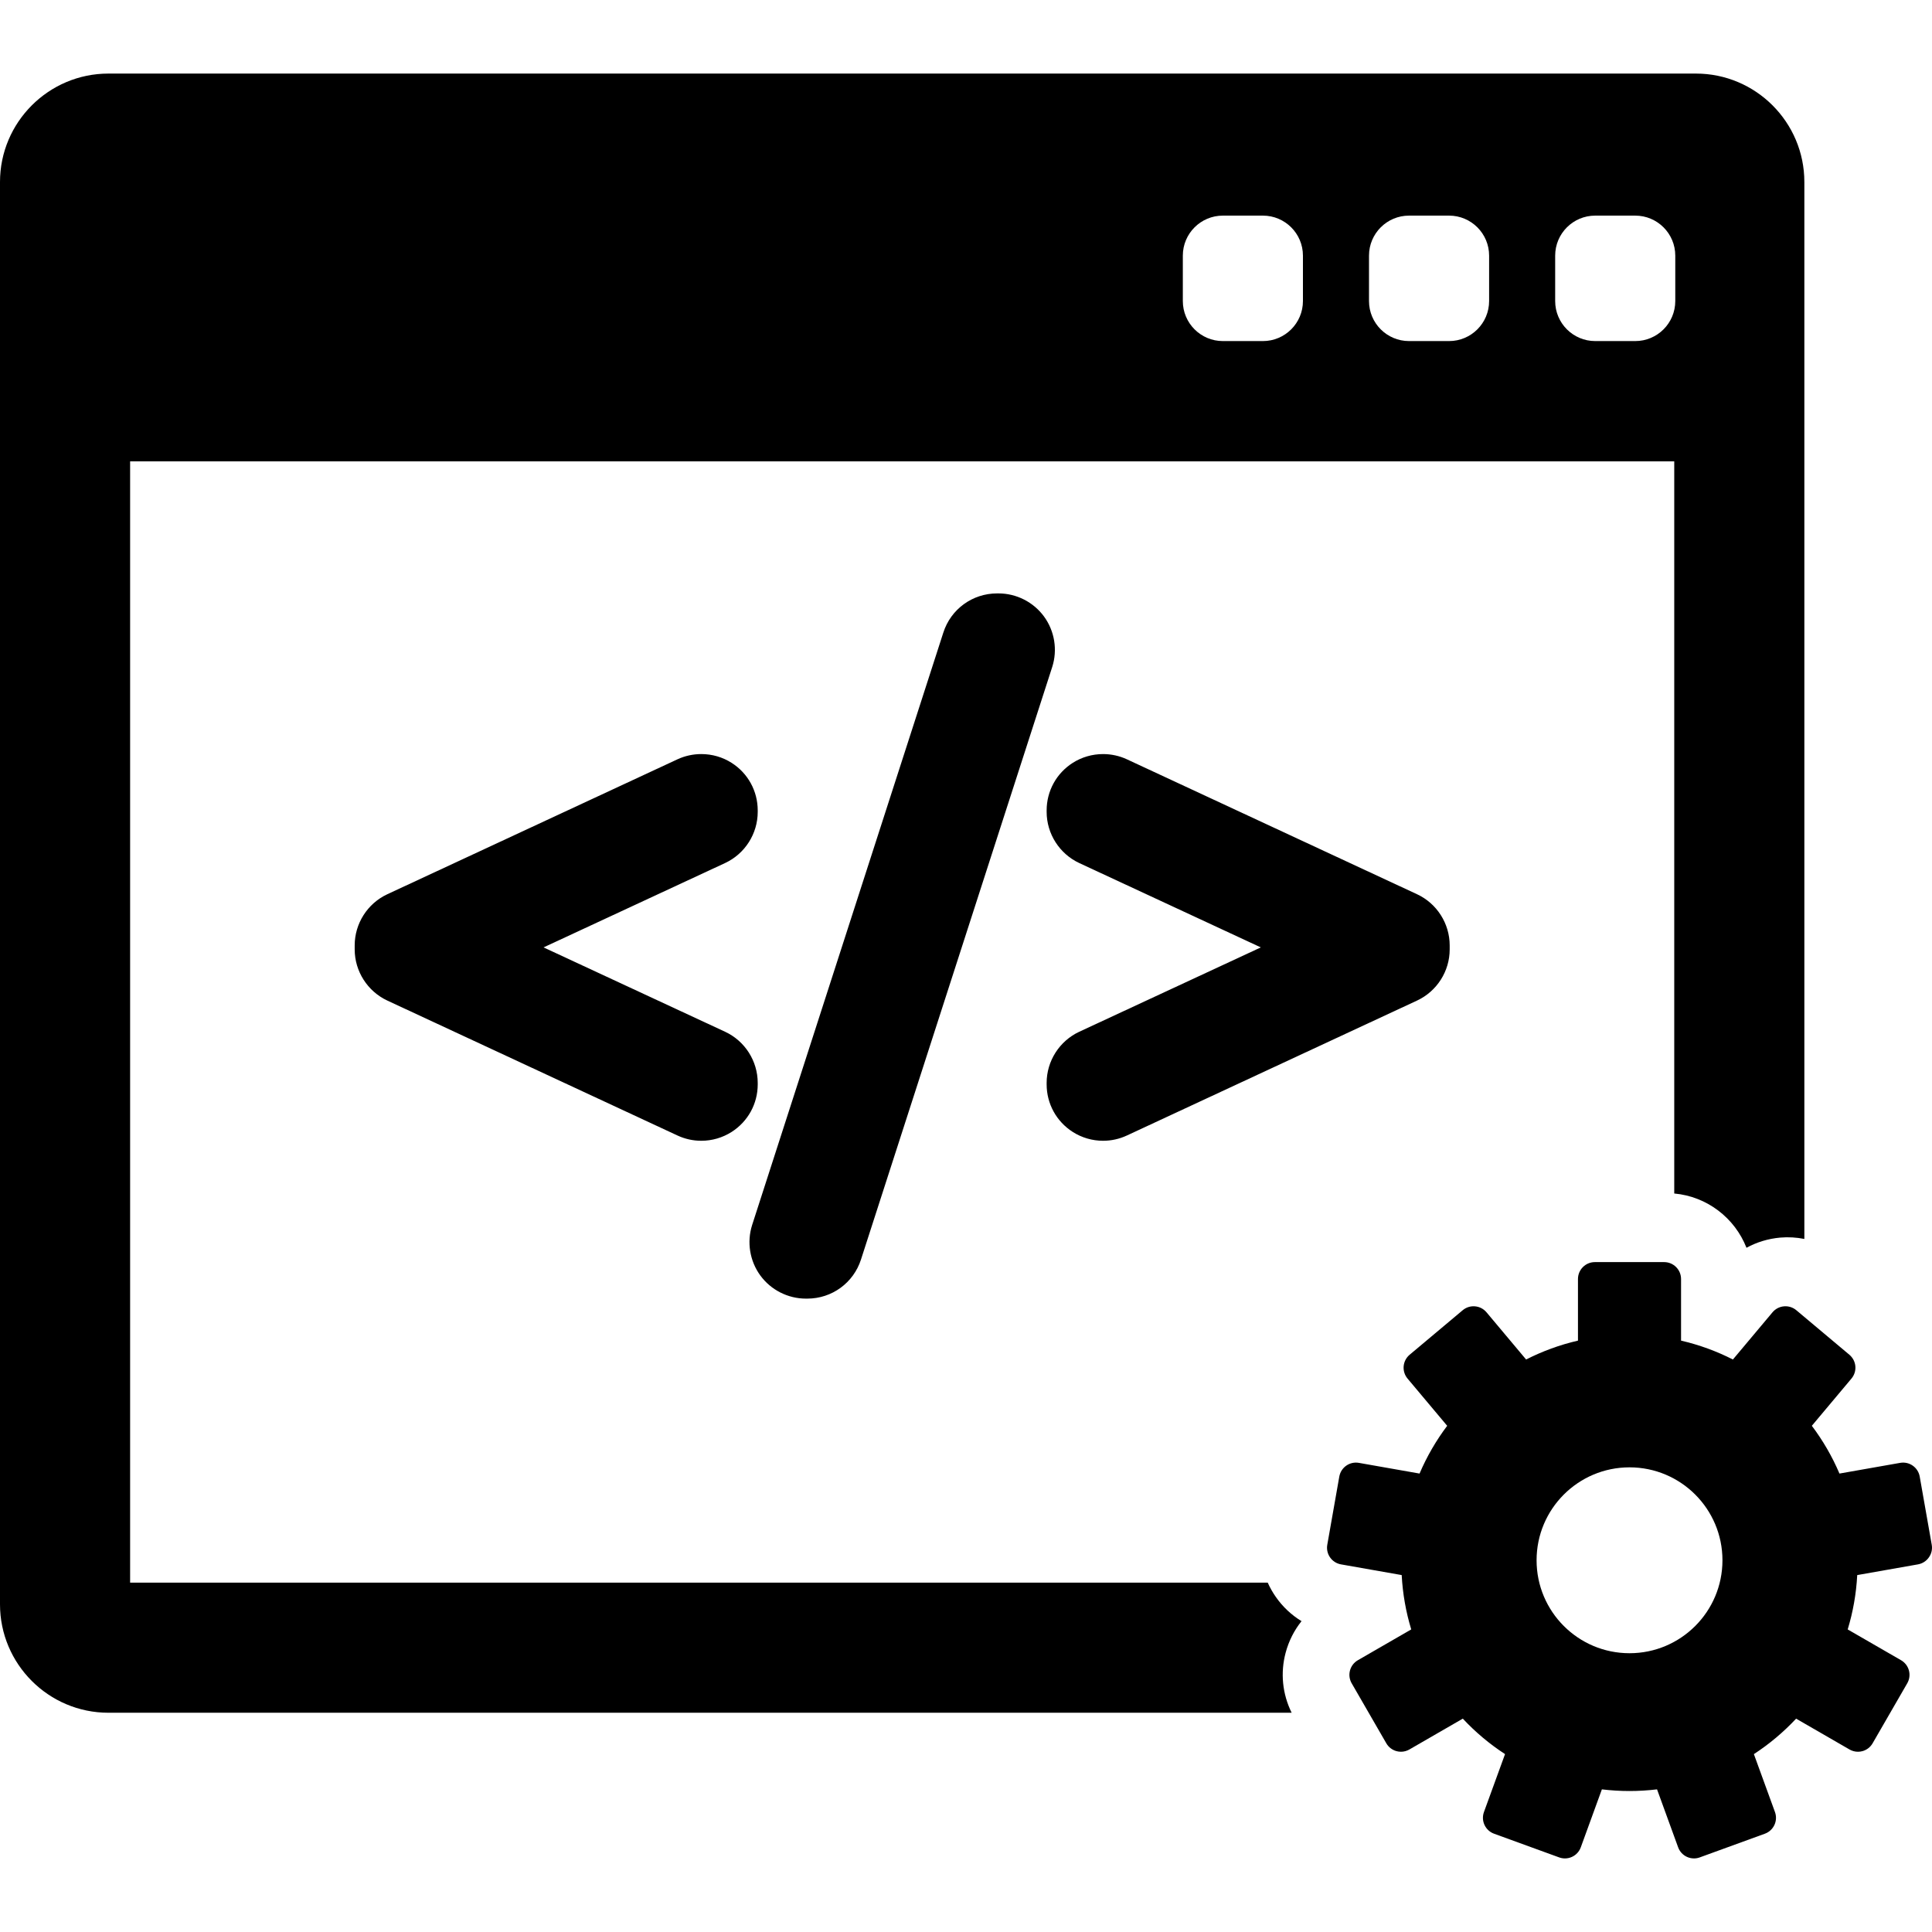
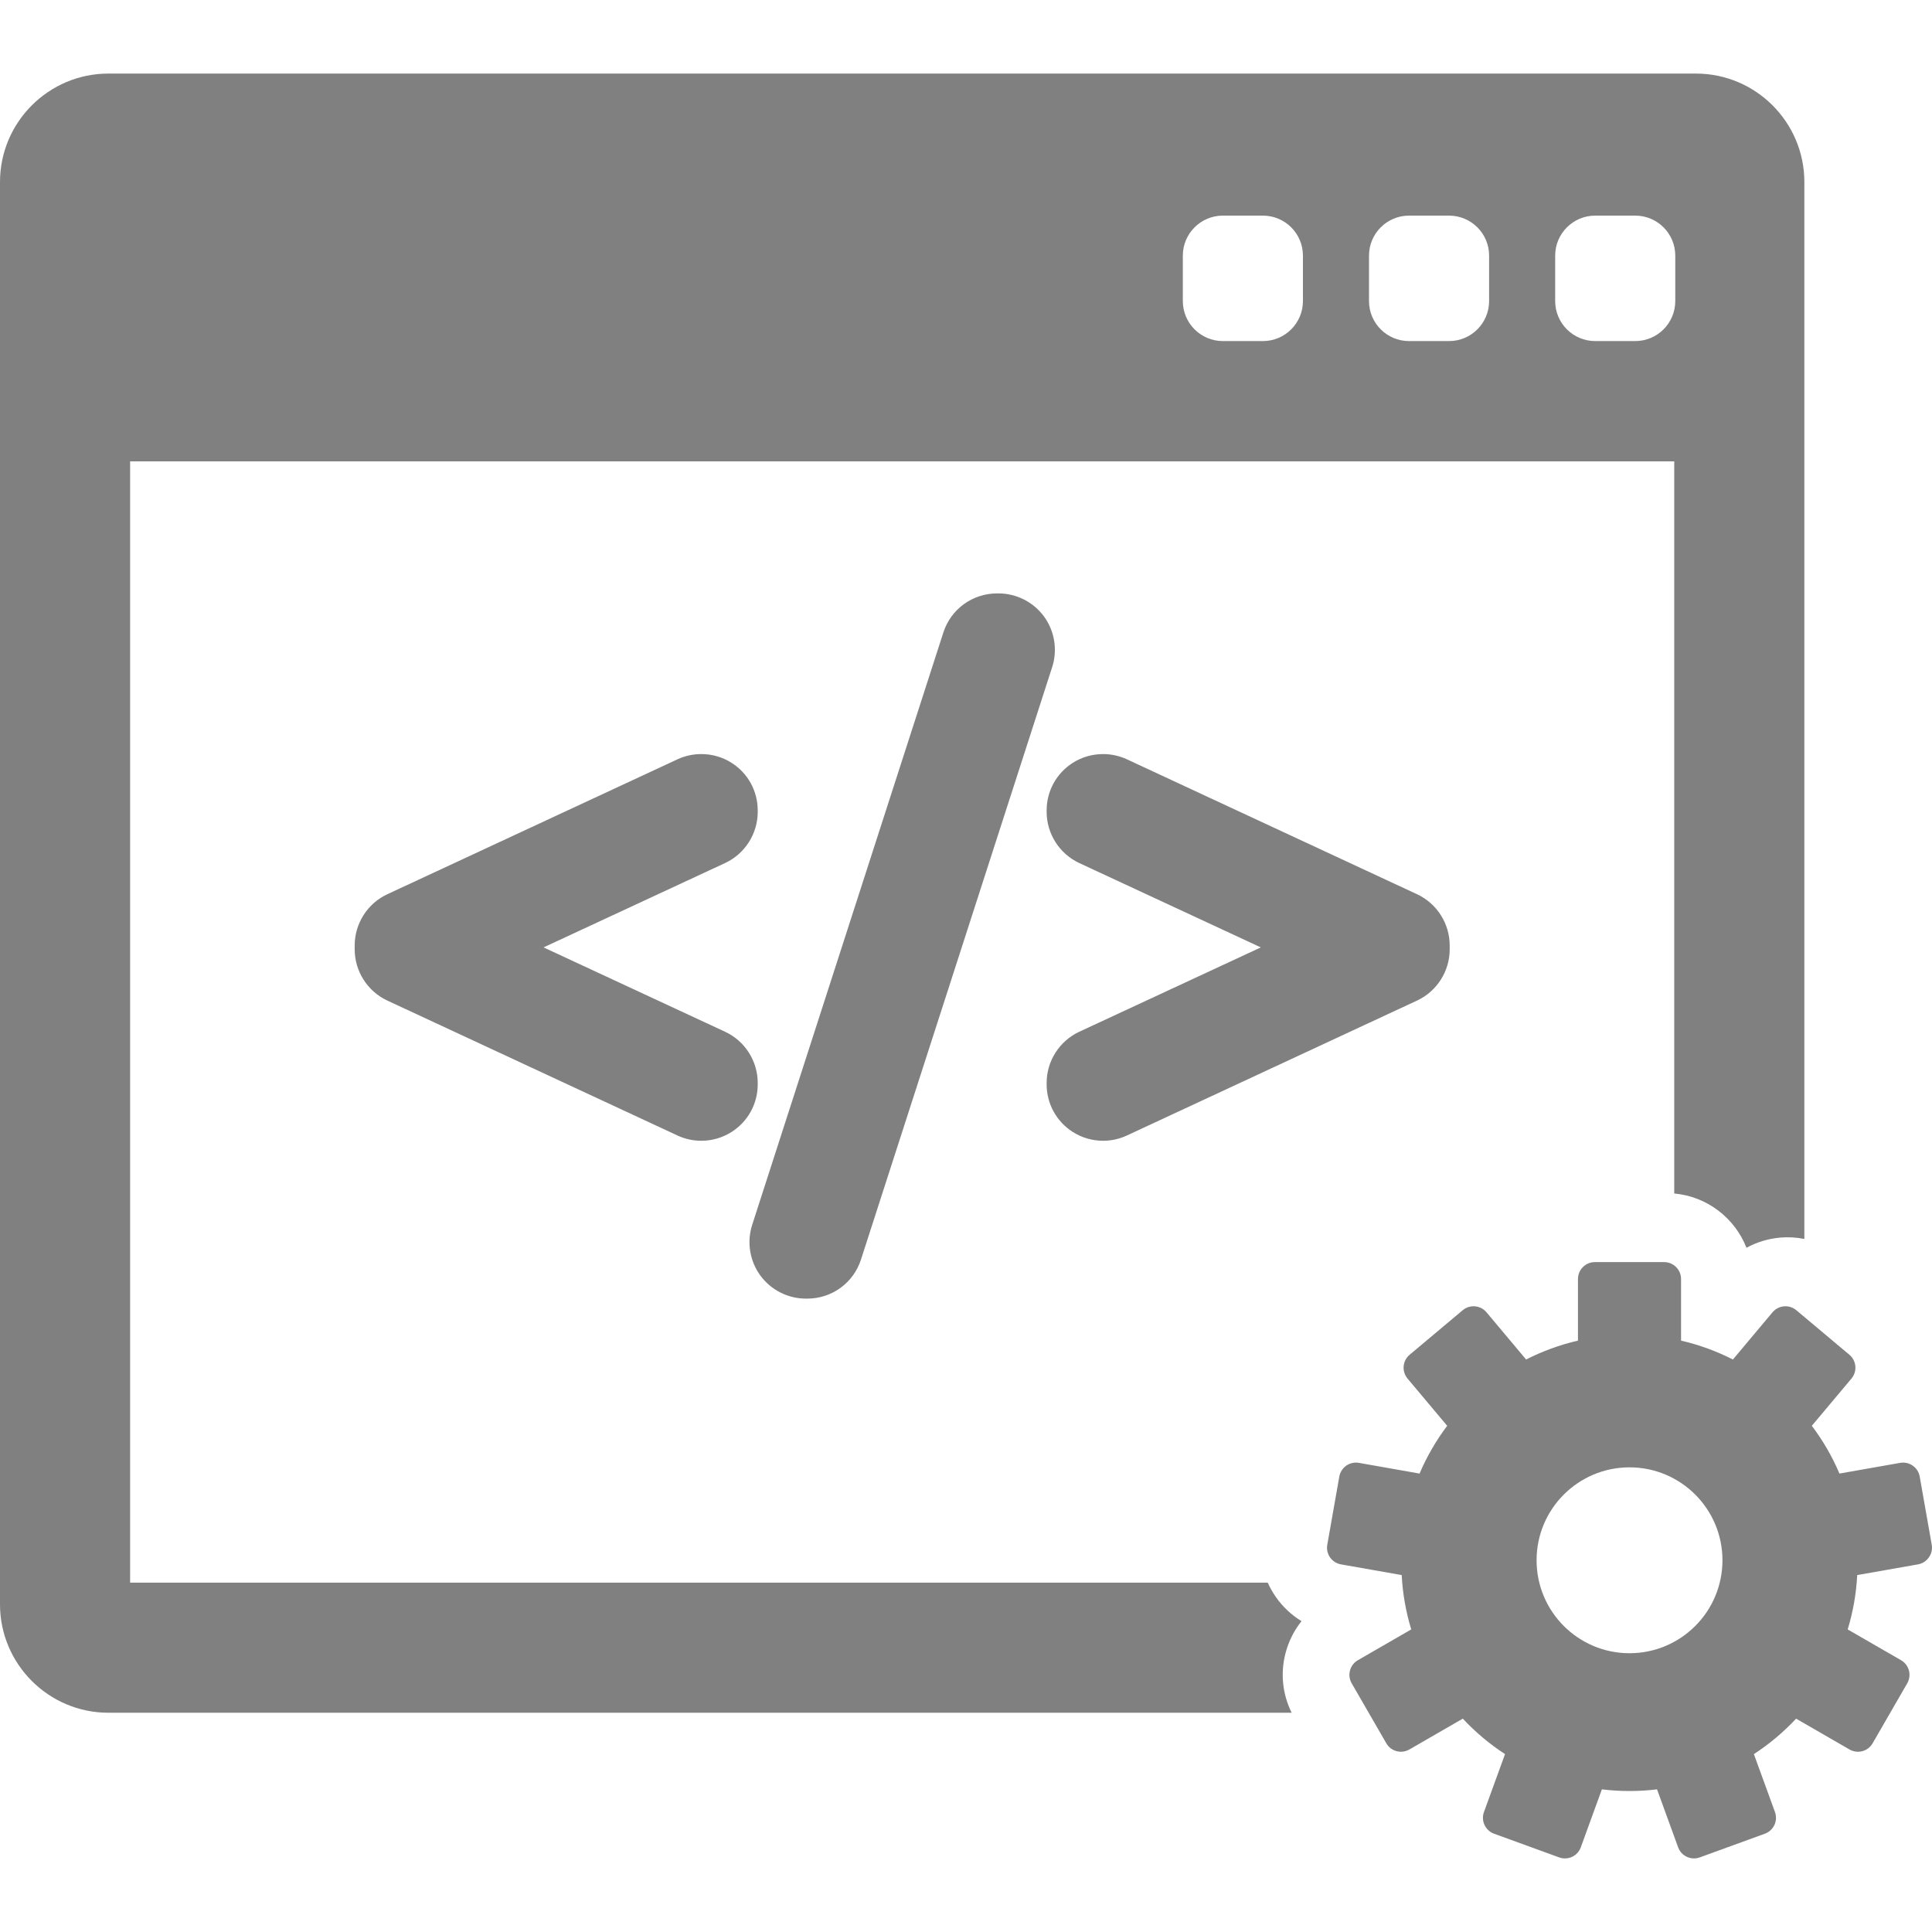
- <svg xmlns="http://www.w3.org/2000/svg" fill="#000000" version="1.1" id="Capa_1" width="800px" height="800px" viewBox="0 0 419.931 419.931" xml:space="preserve">
+ <svg xmlns="http://www.w3.org/2000/svg" fill="gray" version="1.1" id="Capa_1" width="60px" height="60px" viewBox="0 0 419.931 419.931" xml:space="preserve">
  <g>
    <g>
      <g>
        <path d="M282.895,352.367c-2.176-1.324-4.072-3.099-5.579-5.25c-0.696-0.992-1.284-2.041-1.771-3.125H28.282V100.276h335.624     v159.138c7.165,0.647,13.177,5.353,15.701,11.797c2.235-1.225,4.726-1.982,7.344-2.213c1.771-0.154,3.53-0.044,5.236,0.293     V39.561c0-12.996-10.571-23.569-23.566-23.569H23.568C10.573,15.992,0,26.565,0,39.561v309.146     c0,12.996,10.573,23.568,23.568,23.568h257.179c-2.007-4.064-2.483-8.652-1.302-13.066     C280.126,356.67,281.304,354.354,282.895,352.367z M338.025,55.569c0-4.806,3.896-8.703,8.702-8.703h8.702     c4.807,0,8.702,3.896,8.702,8.703v9.863c0,4.806-3.896,8.702-8.702,8.702h-8.702c-4.807,0-8.702-3.896-8.702-8.702V55.569z      M297.56,55.569c0-4.806,3.896-8.703,8.702-8.703h8.703c4.807,0,8.702,3.896,8.702,8.703v9.863c0,4.806-3.896,8.702-8.702,8.702     h-8.703c-4.806,0-8.702-3.896-8.702-8.702V55.569z M257.094,55.569c0-4.806,3.897-8.703,8.702-8.703h8.702     c4.807,0,8.703,3.896,8.703,8.703v9.863c0,4.806-3.896,8.702-8.703,8.702h-8.702c-4.805,0-8.702-3.896-8.702-8.702V55.569z" />
        <path d="M419.875,335.77l-2.615-14.83c-0.353-1.997-2.256-3.331-4.255-2.979l-13.188,2.324c-1.583-3.715-3.605-7.195-6.005-10.38     l8.614-10.268c0.626-0.744,0.931-1.709,0.847-2.68c-0.086-0.971-0.554-1.867-1.3-2.494l-11.534-9.68     c-0.746-0.626-1.713-0.93-2.683-0.845c-0.971,0.085-1.867,0.552-2.493,1.298l-8.606,10.26c-3.533-1.8-7.312-3.188-11.271-4.104     v-13.392c0-2.028-1.645-3.674-3.673-3.674h-15.06c-2.027,0-3.673,1.646-3.673,3.674v13.392     c-3.961,0.915-7.736,2.304-11.271,4.104l-8.608-10.259c-1.304-1.554-3.62-1.756-5.175-0.453l-11.535,9.679     c-0.746,0.627-1.213,1.523-1.299,2.494c-0.084,0.971,0.22,1.937,0.846,2.683l8.615,10.266c-2.396,3.184-4.422,6.666-6.005,10.38     l-13.188-2.325c-1.994-0.351-3.901,0.982-4.255,2.979l-2.614,14.83c-0.169,0.959,0.05,1.945,0.607,2.744     c0.561,0.799,1.41,1.342,2.37,1.511l13.198,2.326c0.215,4.089,0.927,8.045,2.073,11.812l-11.6,6.695     c-0.844,0.485-1.459,1.289-1.712,2.229c-0.252,0.941-0.119,1.943,0.367,2.787l7.529,13.041c0.485,0.844,1.289,1.459,2.229,1.711     c0.313,0.084,0.632,0.125,0.951,0.125c0.639,0,1.272-0.166,1.836-0.492l11.609-6.703c2.73,2.925,5.812,5.517,9.18,7.709     l-4.584,12.593c-0.332,0.916-0.289,1.926,0.123,2.809s1.157,1.566,2.072,1.898l14.148,5.149c0.406,0.148,0.832,0.224,1.257,0.224     c0.53,0,1.063-0.115,1.554-0.345c0.883-0.411,1.564-1.157,1.897-2.073l4.583-12.593c1.965,0.238,3.965,0.361,5.994,0.361     s4.029-0.125,5.994-0.361l4.584,12.593c0.332,0.916,1.016,1.662,1.897,2.073c0.49,0.229,1.021,0.345,1.554,0.345     c0.424,0,0.85-0.074,1.256-0.224l14.15-5.149c0.913-0.332,1.659-1.017,2.07-1.898c0.412-0.883,0.456-1.893,0.123-2.809     l-4.584-12.591c3.365-2.192,6.447-4.786,9.18-7.709l11.609,6.703c0.563,0.324,1.197,0.492,1.836,0.492     c0.318,0,0.64-0.043,0.951-0.125c0.941-0.252,1.743-0.869,2.229-1.711l7.529-13.043c0.486-0.842,0.619-1.846,0.367-2.787     c-0.253-0.938-0.868-1.742-1.712-2.229l-11.598-6.693c1.146-3.768,1.856-7.724,2.071-11.812l13.198-2.327     c0.96-0.169,1.812-0.712,2.37-1.511C419.825,337.715,420.044,336.729,419.875,335.77z M354.184,359.336     c-11.155,0-20.2-9.045-20.2-20.201s9.046-20.2,20.2-20.2c11.156,0,20.201,9.044,20.201,20.2S365.34,359.336,354.184,359.336z" />
        <g>
          <path d="M164.695,235.373c0-4.752-2.785-9.117-7.096-11.119l-39.455-18.332l39.456-18.334c4.31-2.004,7.095-6.368,7.095-11.118      v-0.319c0-4.21-2.119-8.075-5.665-10.334c-1.962-1.253-4.247-1.916-6.606-1.916c-1.778,0-3.563,0.391-5.16,1.133l-63.078,29.333      c-4.309,2.004-7.092,6.368-7.092,11.117v0.877c0,4.743,2.782,9.104,7.093,11.118l63.084,29.336      c1.631,0.755,3.368,1.138,5.162,1.138c2.338,0,4.616-0.664,6.597-1.924c3.548-2.268,5.666-6.13,5.666-10.335L164.695,235.373      L164.695,235.373z" />
          <path d="M226.932,134.012c-2.301-3.15-6.002-5.03-9.901-5.03h-0.314c-5.354,0-10.048,3.425-11.679,8.516L163.478,266.27      c-1.183,3.718-0.517,7.813,1.781,10.962c2.301,3.148,6.002,5.029,9.901,5.029h0.315c5.352,0,10.043-3.426,11.672-8.516      l41.555-128.762C229.896,141.268,229.234,137.167,226.932,134.012z" />
          <path d="M308.001,194.366l-63.079-29.333c-1.592-0.74-3.374-1.131-5.152-1.131c-2.358,0-4.644,0.661-6.605,1.912      c-3.552,2.263-5.671,6.127-5.671,10.337v0.319c0,4.746,2.783,9.111,7.097,11.123l39.454,18.33l-39.455,18.331      c-4.311,2.002-7.096,6.367-7.096,11.119v0.321c0,4.205,2.119,8.066,5.669,10.336c1.974,1.258,4.254,1.923,6.595,1.923      c1.792,0,3.527-0.383,5.169-1.141l63.082-29.336c4.307-2.009,7.088-6.371,7.088-11.114v-0.877      C315.094,200.735,312.311,196.371,308.001,194.366z" />
        </g>
      </g>
    </g>
  </g>
</svg>
